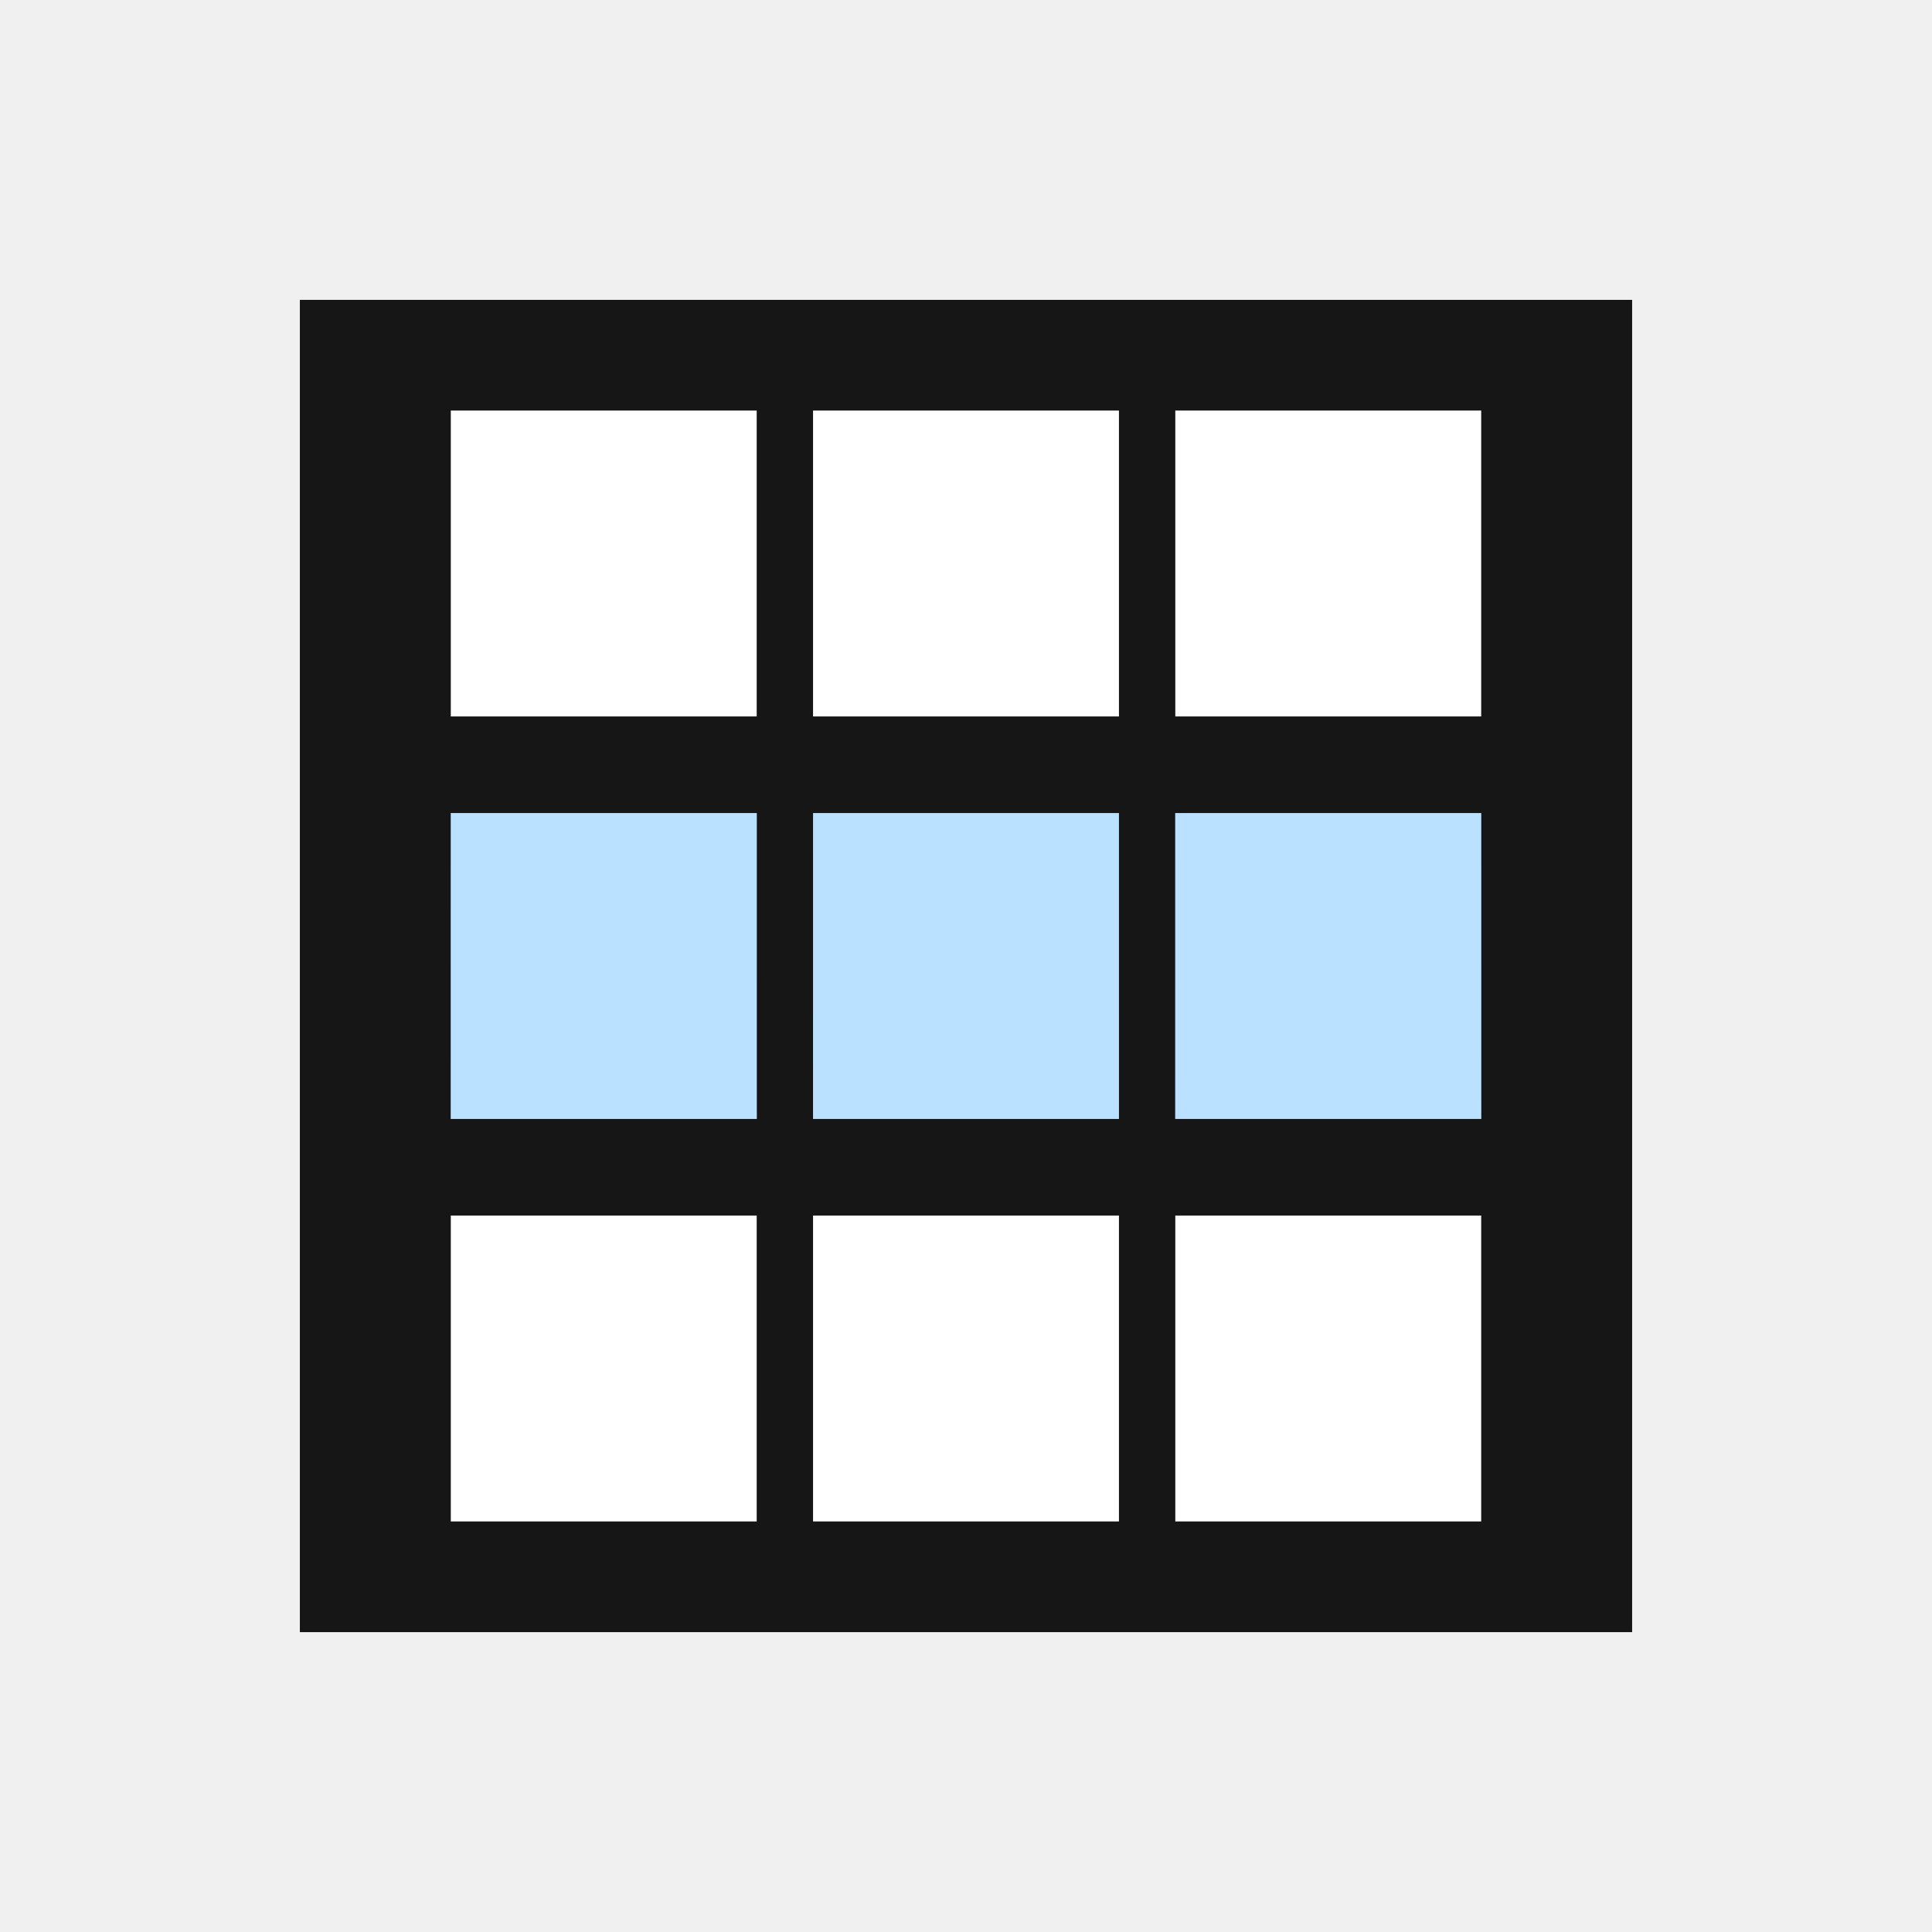
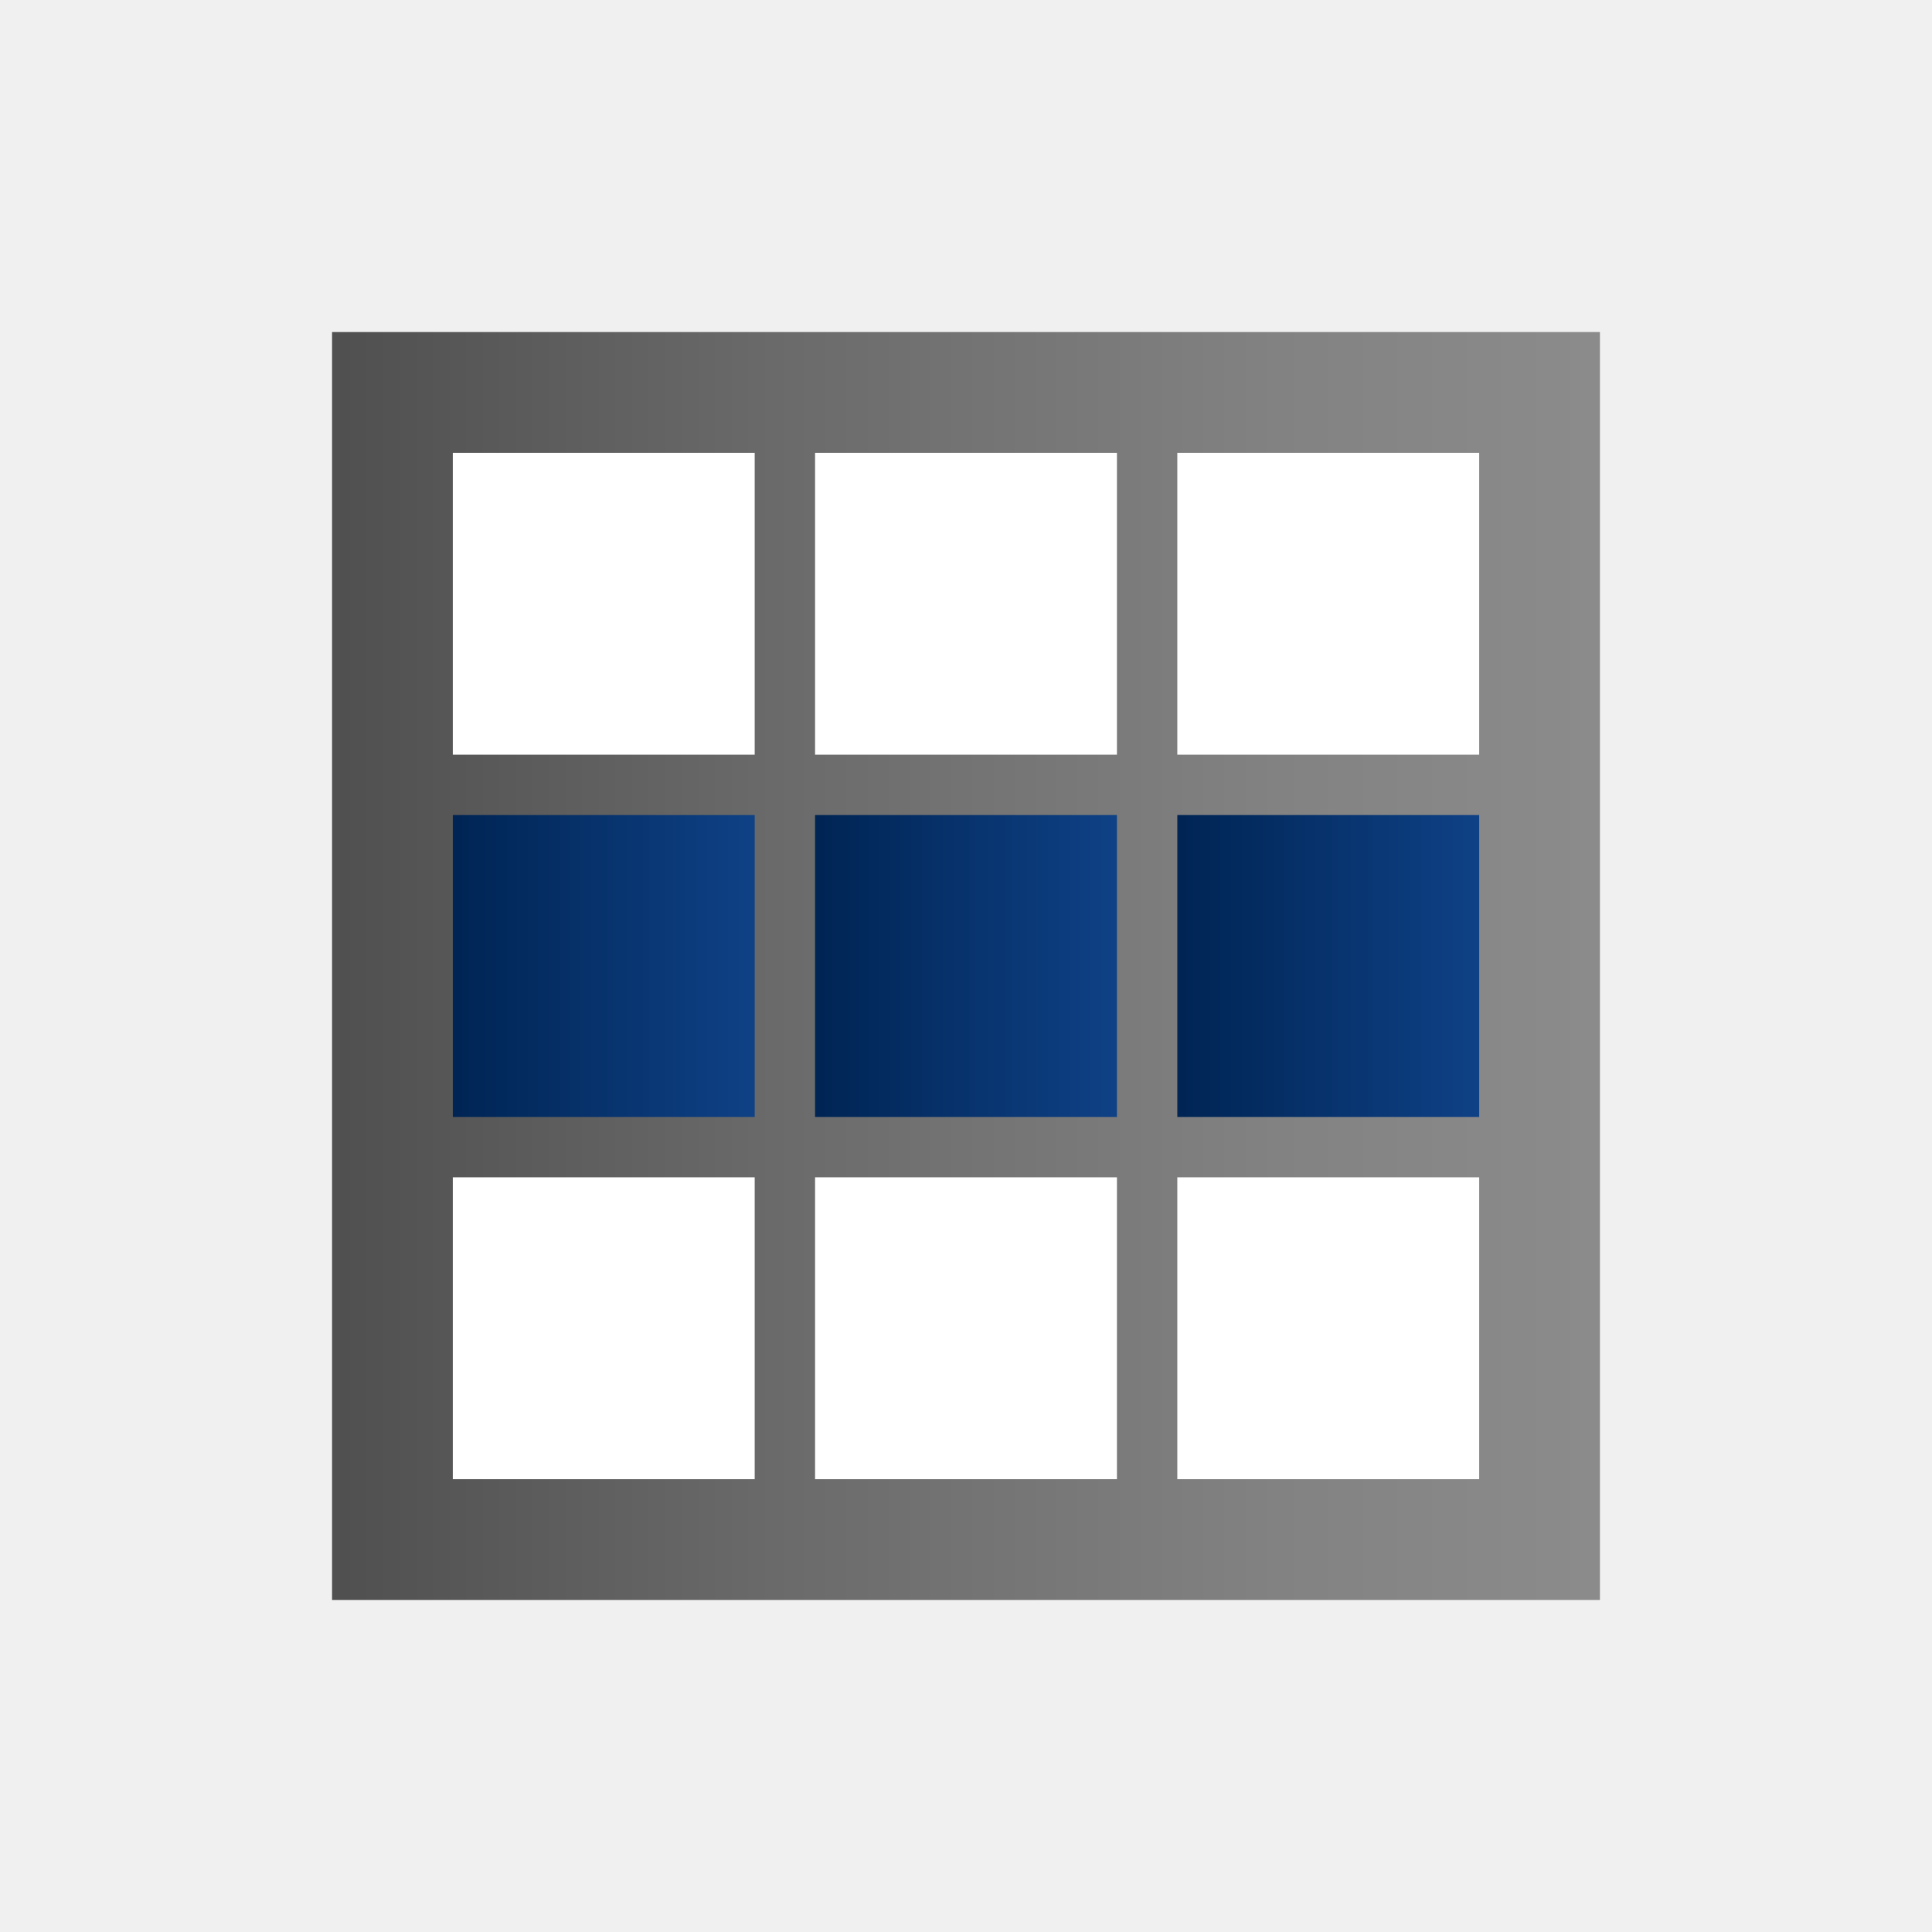
- <svg xmlns="http://www.w3.org/2000/svg" xmlns:xlink="http://www.w3.org/1999/xlink" version="1.1" id="Layer_1" x="0px" y="0px" width="24px" height="24px" viewBox="0 0 24 24" style="enable-background:new 0 0 24 24;" xml:space="preserve">
-   <style type="text/css">
- 	.st0{clip-path:url(#SVGID_1_);fill:#161616;stroke:#161616;stroke-width:0.75;stroke-miterlimit:10;}
- 	.st1{fill:#FFFFFF;}
- 	.st2{clip-path:url(#SVGID_2_);fill:url(#SVGID_3_);}
- 	.st3{clip-path:url(#SVGID_4_);fill:url(#SVGID_5_);}
- 	.st4{clip-path:url(#SVGID_6_);fill:url(#SVGID_7_);}
- 	.st5{fill:#BAE1FF;}
- </style>
+ <svg xmlns="http://www.w3.org/2000/svg" xmlns:xlink="http://www.w3.org/1999/xlink" version="1.1" id="Layer_1" x="0px" y="0px" width="24px" height="24px" viewBox="0 0 32 32" enable-background="new 0 0 32 32" xml:space="preserve">
  <g>
-     <g>
-       <g>
-         <defs>
-           <rect id="SVGID_779_" x="4.1" y="4.1" width="15.8" height="15.8" />
-         </defs>
-         <use xlink:href="#SVGID_779_" style="overflow:visible;fill:#161616;" />
-         <clipPath id="SVGID_1_">
-           <use xlink:href="#SVGID_779_" style="overflow:visible;" />
-         </clipPath>
-         <rect x="4.1" y="4.1" class="st0" width="15.8" height="15.8" />
-         <use xlink:href="#SVGID_779_" style="overflow:visible;fill:none;stroke:#161616;stroke-width:0.75;stroke-miterlimit:10;" />
-       </g>
-     </g>
-     <rect x="14.6" y="10.1" class="st1" width="3.8" height="3.8" />
-     <rect x="10.1" y="10.1" class="st1" width="3.8" height="3.8" />
-     <rect x="5.6" y="10.1" class="st1" width="3.8" height="3.8" />
-     <g>
-       <g>
-         <defs>
-           <rect id="SVGID_778_" x="14.6" y="10.1" width="3.8" height="3.8" />
-         </defs>
-         <clipPath id="SVGID_2_">
-           <use xlink:href="#SVGID_778_" style="overflow:visible;" />
-         </clipPath>
-         <linearGradient id="SVGID_3_" gradientUnits="userSpaceOnUse" x1="-238.72" y1="455.869" x2="-237.72" y2="455.869" gradientTransform="matrix(0 3.75 -3.75 0 1726.01 905.3248)">
-           <stop offset="0" style="stop-color:#002555" />
-           <stop offset="1.983430e-02" style="stop-color:#002555" />
-           <stop offset="1" style="stop-color:#0F4186" />
-         </linearGradient>
-         <rect x="14.6" y="10.1" class="st2" width="3.8" height="3.8" />
-       </g>
-     </g>
-     <g>
-       <g>
-         <defs>
-           <rect id="SVGID_777_" x="10.1" y="10.1" width="3.8" height="3.8" />
-         </defs>
-         <clipPath id="SVGID_4_">
-           <use xlink:href="#SVGID_777_" style="overflow:visible;" />
-         </clipPath>
-         <linearGradient id="SVGID_5_" gradientUnits="userSpaceOnUse" x1="-238.72" y1="455.869" x2="-237.72" y2="455.869" gradientTransform="matrix(0 3.75 -3.75 0 1721.51 905.3248)">
-           <stop offset="0" style="stop-color:#002555" />
-           <stop offset="1.983430e-02" style="stop-color:#002555" />
-           <stop offset="1" style="stop-color:#0F4186" />
-         </linearGradient>
-         <rect x="10.1" y="10.1" class="st3" width="3.8" height="3.8" />
-       </g>
-     </g>
-     <g>
-       <g>
-         <defs>
-           <rect id="SVGID_776_" x="5.6" y="10.1" width="3.8" height="3.8" />
-         </defs>
-         <clipPath id="SVGID_6_">
-           <use xlink:href="#SVGID_776_" style="overflow:visible;" />
-         </clipPath>
-         <linearGradient id="SVGID_7_" gradientUnits="userSpaceOnUse" x1="-238.72" y1="455.869" x2="-237.72" y2="455.869" gradientTransform="matrix(0 3.75 -3.75 0 1717.01 905.3248)">
-           <stop offset="0" style="stop-color:#002555" />
-           <stop offset="1.983430e-02" style="stop-color:#002555" />
-           <stop offset="1" style="stop-color:#0F4186" />
-         </linearGradient>
-         <rect x="5.6" y="10.1" class="st4" width="3.8" height="3.8" />
-       </g>
-     </g>
-     <rect x="14.6" y="10.1" class="st5" width="3.8" height="3.8" />
-     <rect x="10.1" y="10.1" class="st5" width="3.8" height="3.8" />
-     <rect x="5.6" y="10.1" class="st5" width="3.8" height="3.8" />
-     <rect x="14.6" y="5.1" class="st1" width="3.8" height="3.8" />
-     <rect x="10.1" y="5.1" class="st1" width="3.8" height="3.8" />
-     <rect x="5.6" y="5.1" class="st1" width="3.8" height="3.8" />
-     <rect x="14.6" y="15.1" class="st1" width="3.8" height="3.8" />
-     <rect x="10.1" y="15.1" class="st1" width="3.8" height="3.8" />
-     <rect x="5.6" y="15.1" class="st1" width="3.8" height="3.8" />
+     <defs>
+       <rect id="SVGID_1_" x="5.5" y="5.5" width="21" height="21" />
+     </defs>
+     <clipPath id="SVGID_2_">
+       <use xlink:href="#SVGID_1_" overflow="visible" />
+     </clipPath>
+     <linearGradient id="SVGID_3_" gradientUnits="userSpaceOnUse" x1="-118.786" y1="164.762" x2="-117.786" y2="164.762" gradientTransform="matrix(21 0 0 -21 2500 3476)">
+       <stop offset="0" style="stop-color:#505050" />
+       <stop offset="7.292820e-03" style="stop-color:#505050" />
+       <stop offset="0.348" style="stop-color:#6A6A6A" />
+       <stop offset="0.746" style="stop-color:#828282" />
+       <stop offset="0.991" style="stop-color:#8B8B8B" />
+       <stop offset="1" style="stop-color:#8B8B8B" />
+     </linearGradient>
+     <rect x="5.5" y="5.5" clip-path="url(#SVGID_2_)" fill="url(#SVGID_3_)" width="21" height="21" />
  </g>
+   <rect x="7.5" y="7.5" fill="#FFFFFF" width="5" height="5" />
+   <g>
+     <defs>
+       <rect id="SVGID_4_" x="7.5" y="13.5" width="5" height="5" />
+     </defs>
+     <clipPath id="SVGID_5_">
+       <use xlink:href="#SVGID_4_" overflow="visible" />
+     </clipPath>
+     <linearGradient id="SVGID_6_" gradientUnits="userSpaceOnUse" x1="-98.9" y1="184.8" x2="-97.9" y2="184.8" gradientTransform="matrix(5 0 0 -5 502 940)">
+       <stop offset="0" style="stop-color:#002555" />
+       <stop offset="1.983430e-02" style="stop-color:#002555" />
+       <stop offset="1" style="stop-color:#0F4186" />
+     </linearGradient>
+     <rect x="7.5" y="13.5" clip-path="url(#SVGID_5_)" fill="url(#SVGID_6_)" width="5" height="5" />
+   </g>
+   <rect x="7.5" y="19.5" fill="#FFFFFF" width="5" height="5" />
+   <rect x="13.5" y="7.5" fill="#FFFFFF" width="5" height="5" />
+   <g>
+     <defs>
+       <rect id="SVGID_7_" x="13.5" y="13.5" width="5" height="5" />
+     </defs>
+     <clipPath id="SVGID_8_">
+       <use xlink:href="#SVGID_7_" overflow="visible" />
+     </clipPath>
+     <linearGradient id="SVGID_9_" gradientUnits="userSpaceOnUse" x1="-98.9" y1="184.8" x2="-97.9" y2="184.8" gradientTransform="matrix(5 0 0 -5 508 940)">
+       <stop offset="0" style="stop-color:#002555" />
+       <stop offset="1.983430e-02" style="stop-color:#002555" />
+       <stop offset="1" style="stop-color:#0F4186" />
+     </linearGradient>
+     <rect x="13.5" y="13.5" clip-path="url(#SVGID_8_)" fill="url(#SVGID_9_)" width="5" height="5" />
+   </g>
+   <rect x="13.5" y="19.5" fill="#FFFFFF" width="5" height="5" />
+   <rect x="19.5" y="7.5" fill="#FFFFFF" width="5" height="5" />
+   <g>
+     <defs>
+       <rect id="SVGID_10_" x="19.5" y="13.5" width="5" height="5" />
+     </defs>
+     <clipPath id="SVGID_11_">
+       <use xlink:href="#SVGID_10_" overflow="visible" />
+     </clipPath>
+     <linearGradient id="SVGID_12_" gradientUnits="userSpaceOnUse" x1="-98.9" y1="184.8" x2="-97.9" y2="184.8" gradientTransform="matrix(5 0 0 -5 514 940)">
+       <stop offset="0" style="stop-color:#002555" />
+       <stop offset="1.983430e-02" style="stop-color:#002555" />
+       <stop offset="1" style="stop-color:#0F4186" />
+     </linearGradient>
+     <rect x="19.5" y="13.5" clip-path="url(#SVGID_11_)" fill="url(#SVGID_12_)" width="5" height="5" />
+   </g>
+   <rect x="19.5" y="19.5" fill="#FFFFFF" width="5" height="5" />
</svg>
